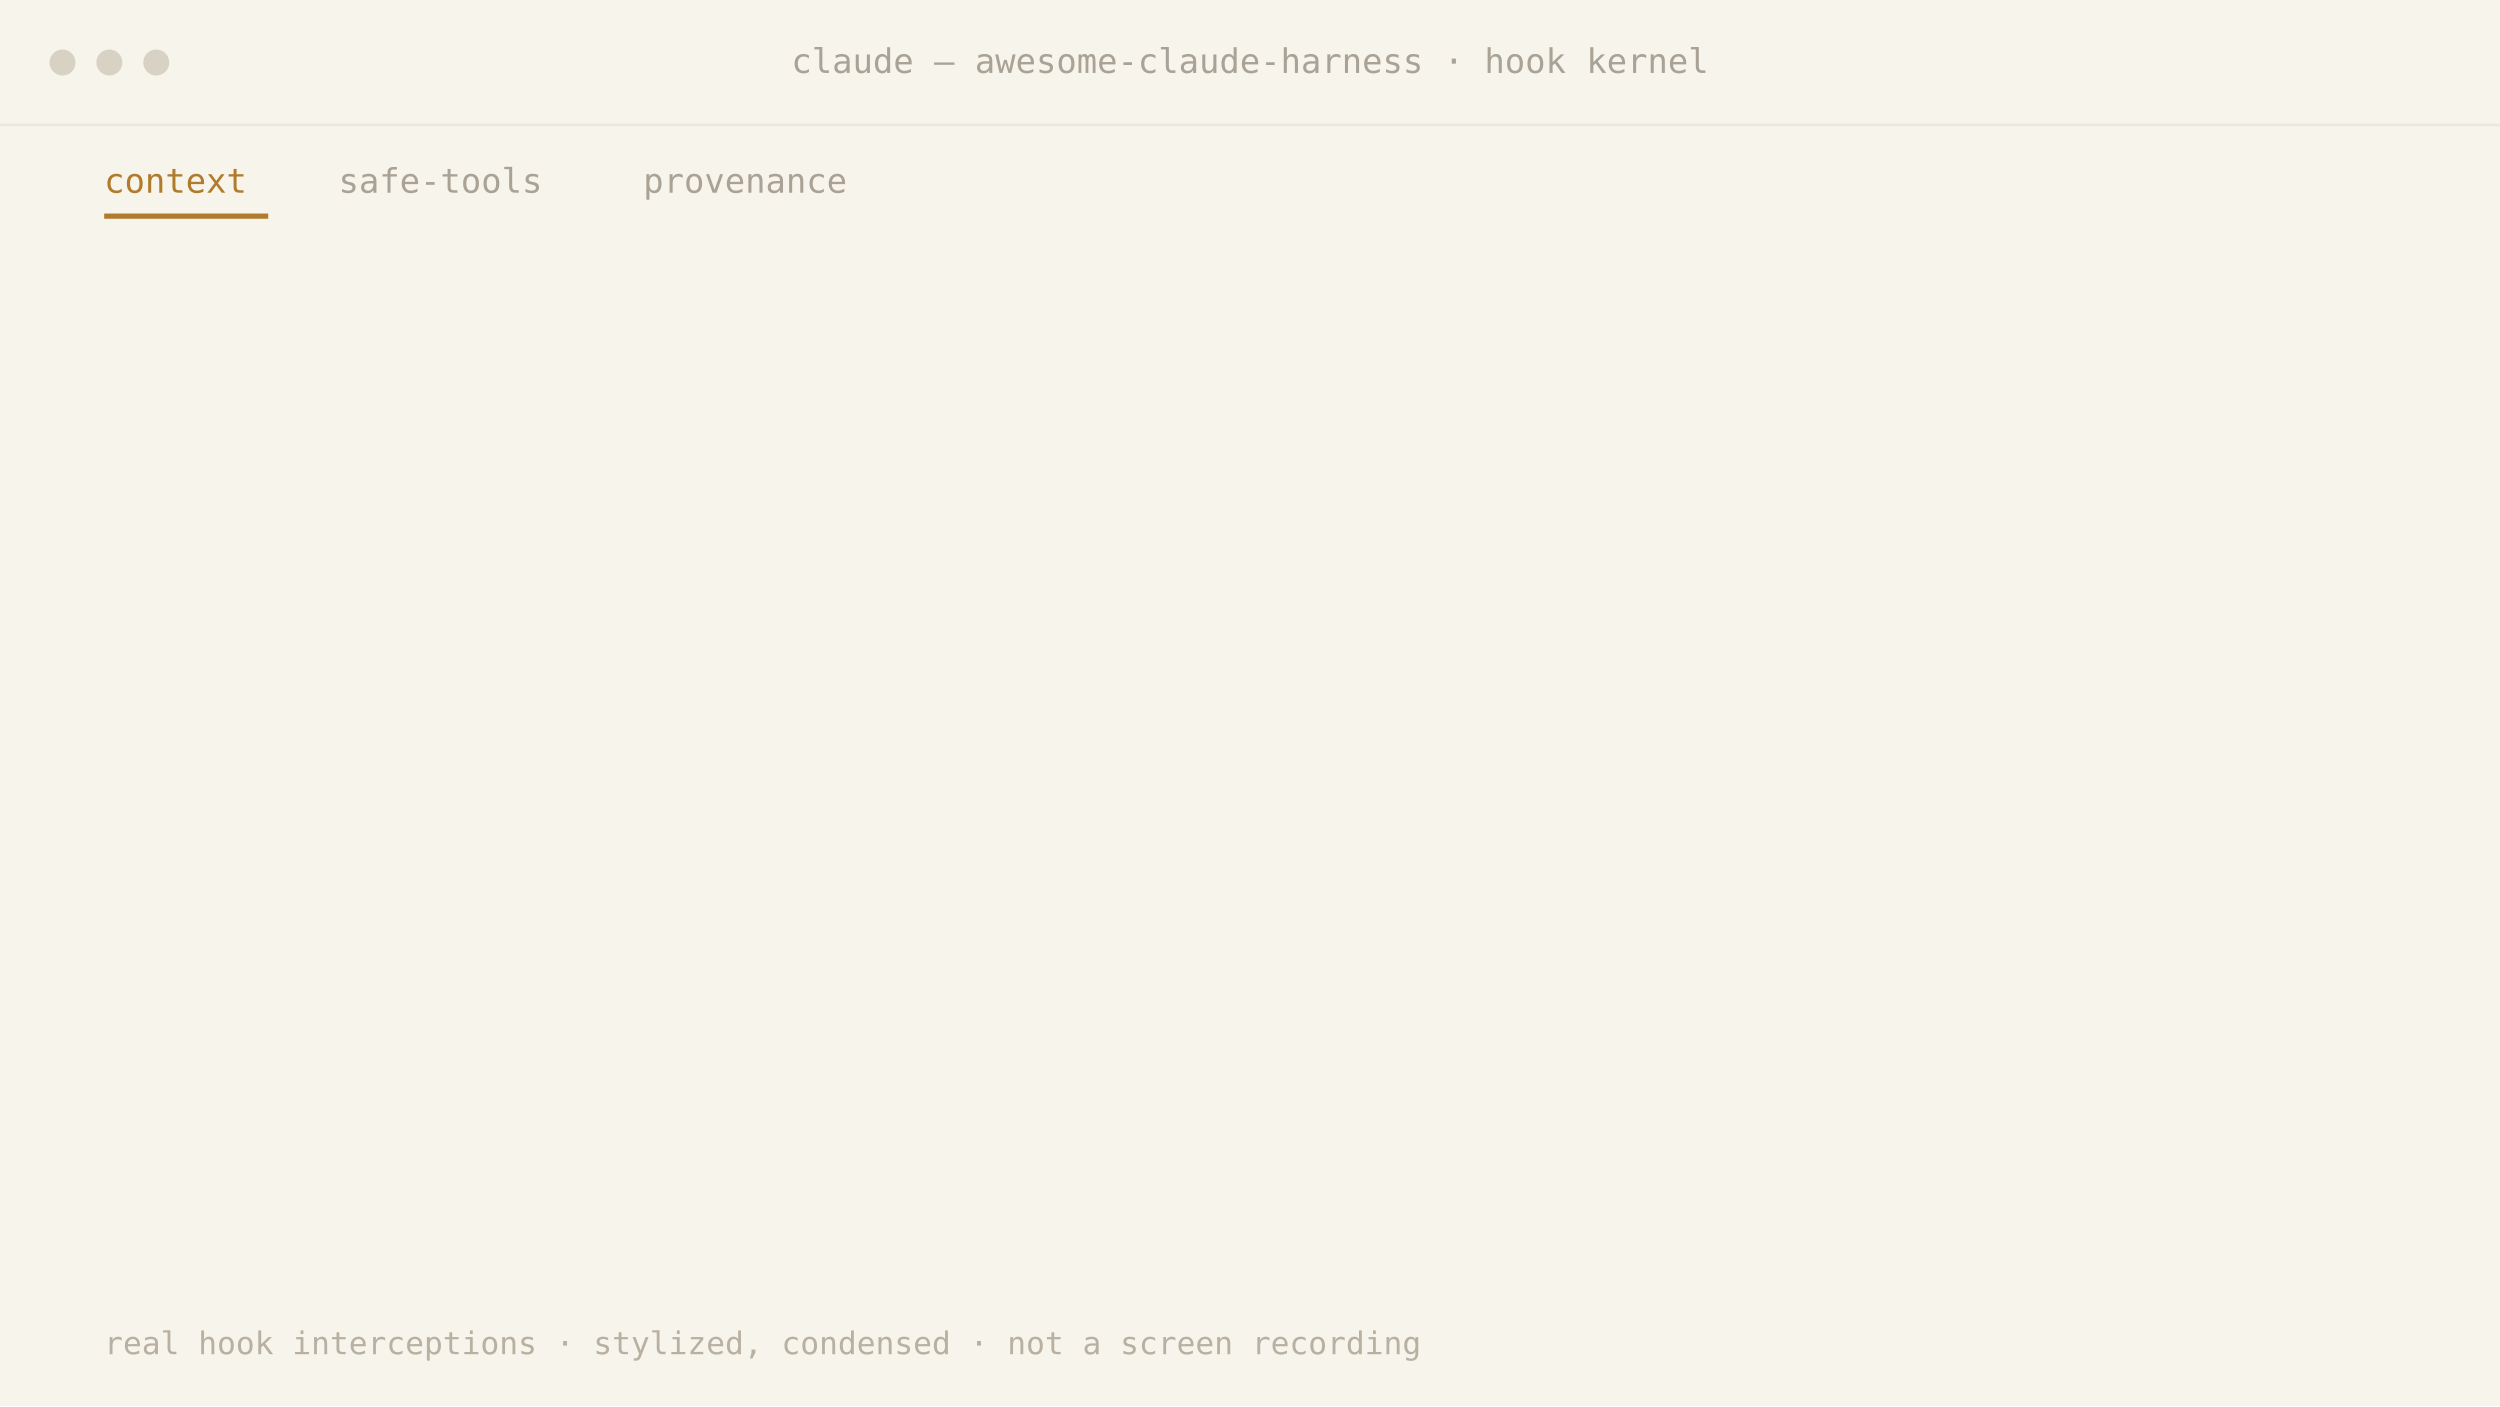
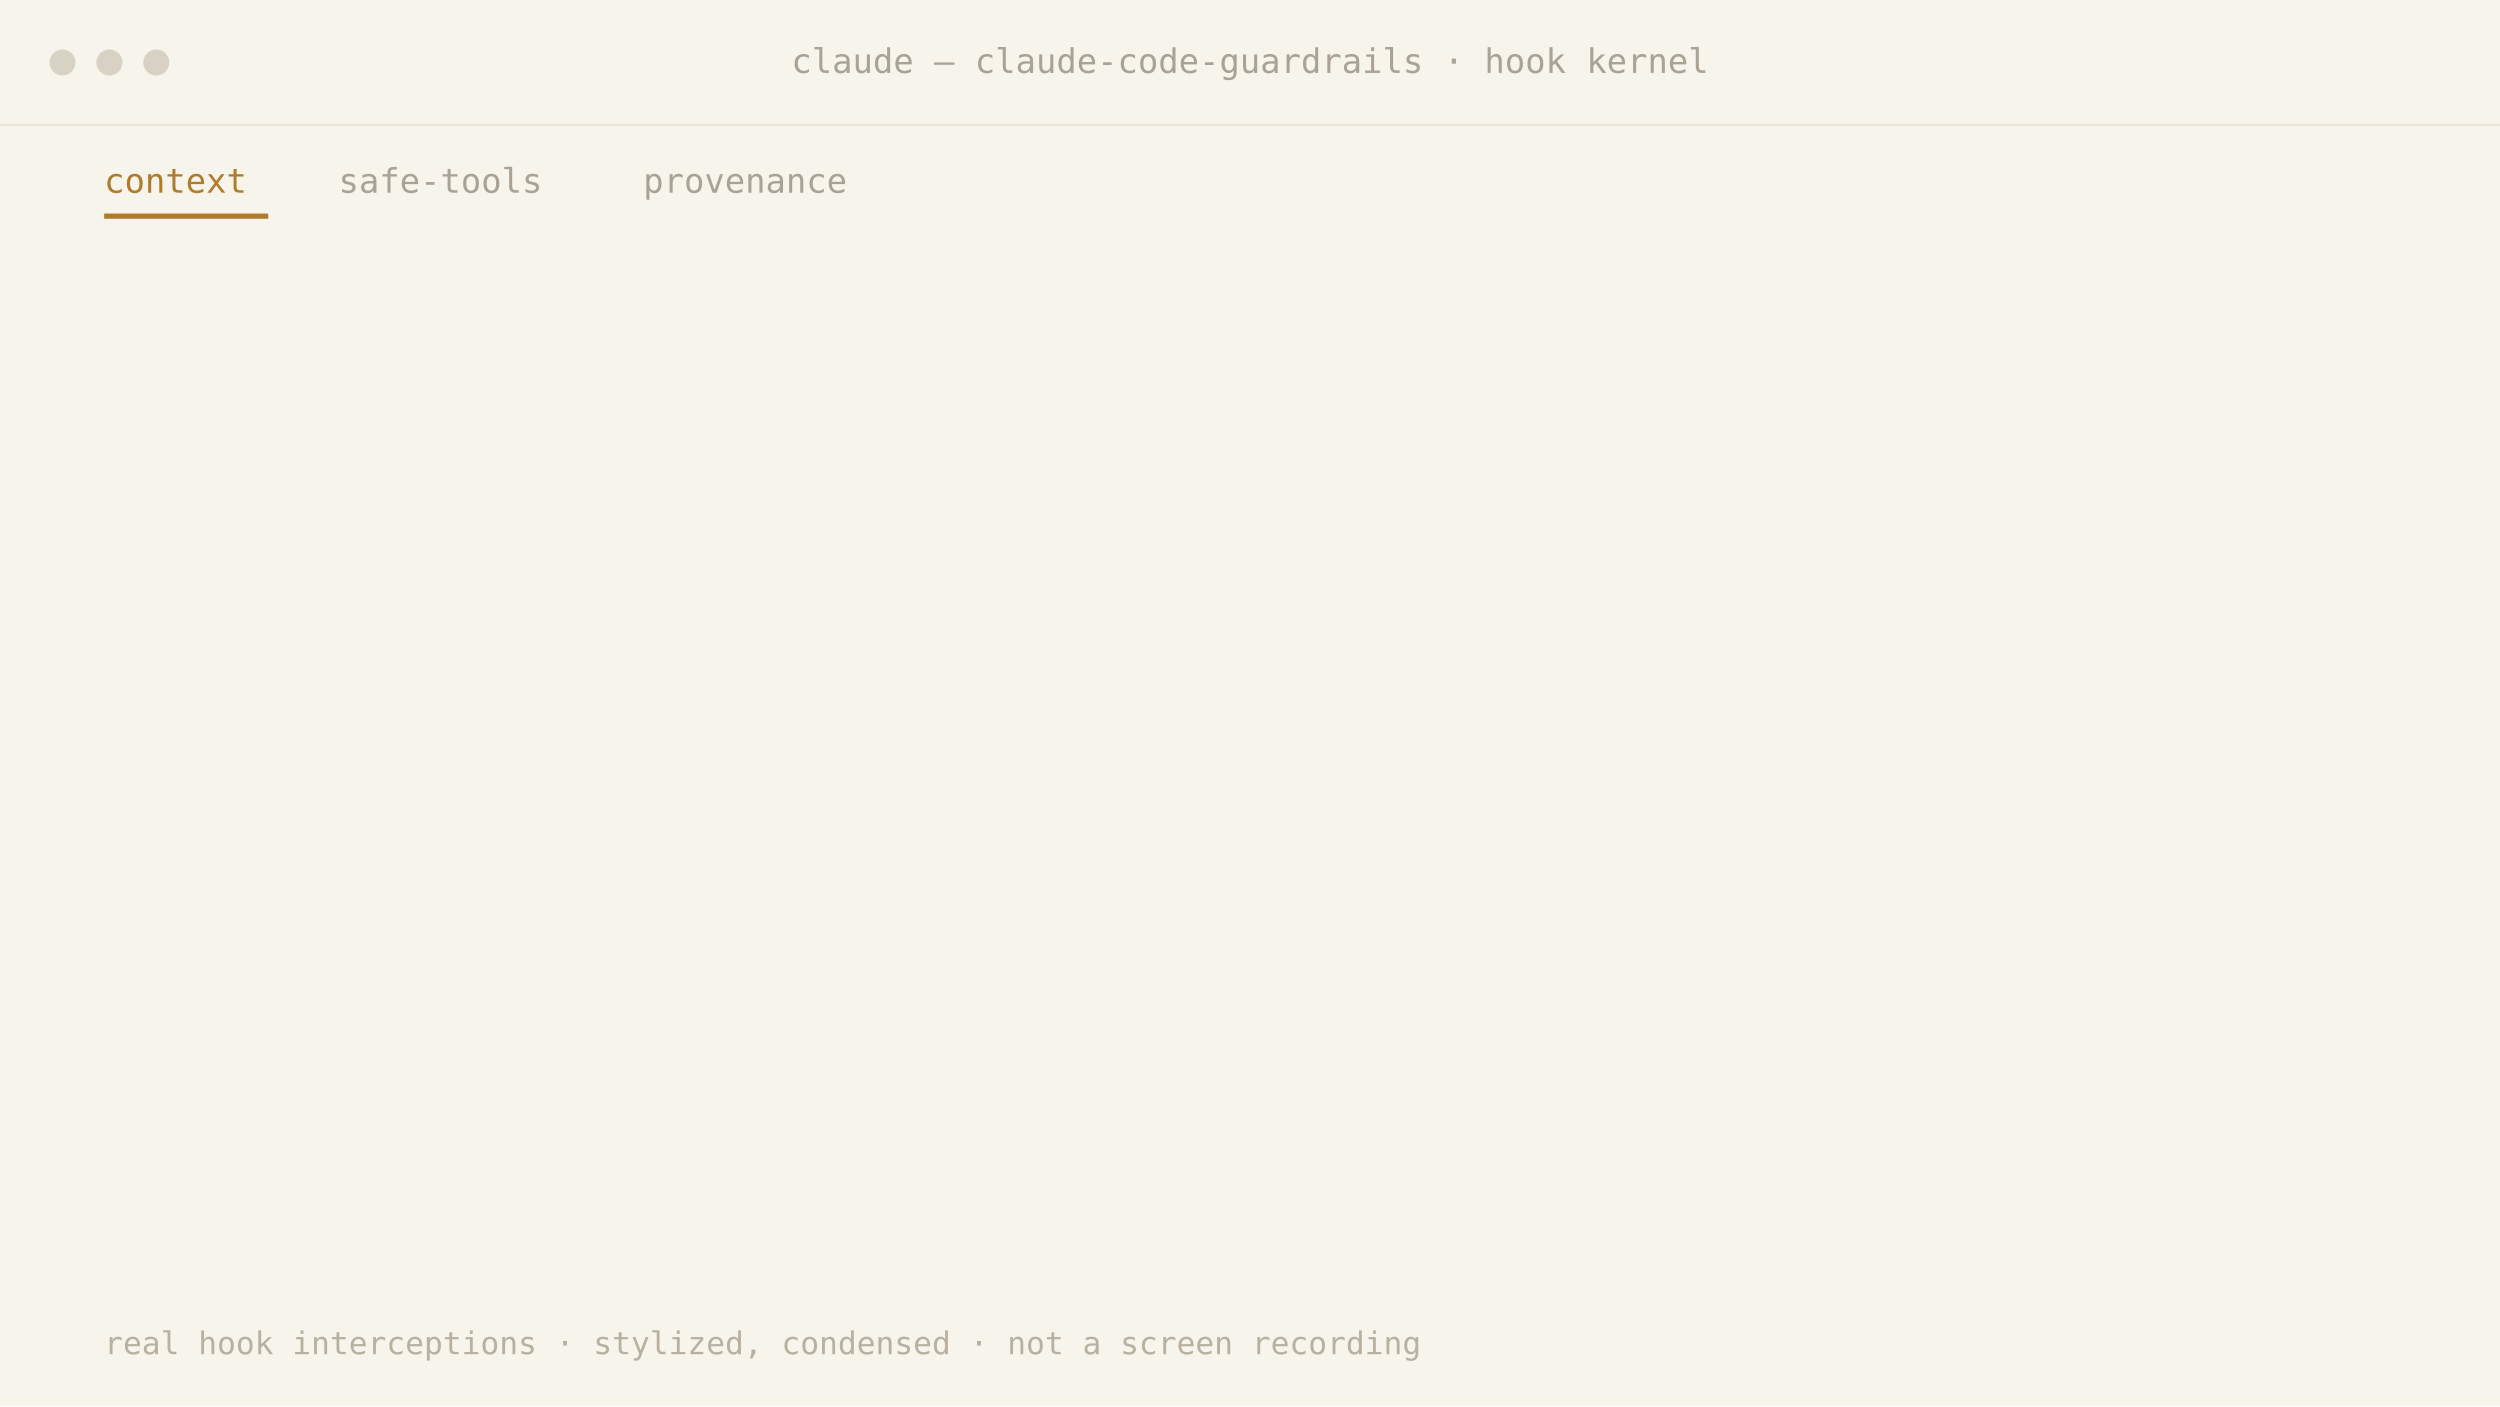
<svg xmlns="http://www.w3.org/2000/svg" width="960" height="540" viewBox="0 0 960 540" font-family="ui-monospace, SFMono-Regular, Menlo, Consolas, monospace" font-size="15">
  <defs>
- 
- </defs>
+     <rect data-role="grid-advance" x="0" y="0" width="0" height="0" fill="none">
+       <animate attributeName="width" dur="28s" repeatCount="indefinite" calcMode="discrete" values="0;9" keyTimes="0;0.5" />
+     </rect>
+   </defs>
  <rect x="0" y="0" width="960" height="540" fill="#F7F4EC" />
  <circle cx="24" cy="24" r="5" fill="#D8D2C4" />
  <circle cx="42" cy="24" r="5" fill="#D8D2C4" />
  <circle cx="60" cy="24" r="5" fill="#D8D2C4" />
-   <text data-role="chrome-title" x="480" y="28" text-anchor="middle" fill="#A9A295" font-size="13">claude — awesome-claude-harness · hook kernel</text>
+   <text data-role="chrome-title" x="480" y="28" text-anchor="middle" fill="#A9A295" font-size="13">claude — claude-code-guardrails · hook kernel</text>
  <line x1="0" y1="48" x2="960" y2="48" stroke="#ECE7DB" stroke-width="1" />
  <rect data-role="stage-marker" x="40" y="82" width="63" height="2" fill="#B07C2C">
    <animate attributeName="x" begin="0s" dur="28s" repeatCount="indefinite" calcMode="discrete" values="40;130;247" keyTimes="0;0.264;0.493" />
    <animate attributeName="width" begin="0s" dur="28s" repeatCount="indefinite" calcMode="discrete" values="63;90;90" keyTimes="0;0.264;0.493" />
  </rect>
  <text data-role="stage" x="40" y="74" fill="#B07C2C" font-size="13">context<animate attributeName="fill" dur="28s" repeatCount="indefinite" calcMode="discrete" values="#B07C2C;#A9A295" keyTimes="0;0.264" />
  </text>
  <text data-role="stage" x="130" y="74" fill="#A9A295" font-size="13">safe-tools<animate attributeName="fill" dur="28s" repeatCount="indefinite" calcMode="discrete" values="#A9A295;#B07C2C;#A9A295" keyTimes="0;0.264;0.493" />
  </text>
  <text data-role="stage" x="247" y="74" fill="#A9A295" font-size="13">provenance<animate attributeName="fill" dur="28s" repeatCount="indefinite" calcMode="discrete" values="#A9A295;#B07C2C" keyTimes="0;0.493" />
  </text>
  <g data-role="line" opacity="0" transform="translate(0 6)">
    <animate attributeName="opacity" dur="28s" repeatCount="indefinite" calcMode="linear" values="0;0;1;1" keyTimes="0;0.036;0.054;1" />
    <animateTransform attributeName="transform" type="translate" dur="28s" repeatCount="indefinite" calcMode="linear" values="0 6;0 6;0 0;0 0" keyTimes="0;0.036;0.054;1" />
    <text data-role="marker" x="40" y="120" fill="#B07C2C">⊘</text>
    <text data-trace-id="h01" x="58" y="120" fill="#211F1B" xml:space="preserve">used consecutively beyond limit</text>
  </g>
  <g data-role="line" opacity="0" transform="translate(0 6)">
    <animate attributeName="opacity" dur="28s" repeatCount="indefinite" calcMode="linear" values="0;0;1;1" keyTimes="0;0.093;0.111;1" />
    <animateTransform attributeName="transform" type="translate" dur="28s" repeatCount="indefinite" calcMode="linear" values="0 6;0 6;0 0;0 0" keyTimes="0;0.093;0.111;1" />
    <text data-role="marker" x="49" y="144" fill="#A9A295">→</text>
    <text data-trace-id="h02" x="67" y="144" fill="#A9A295" xml:space="preserve">Delegate to a subagent (Agent tool)</text>
  </g>
  <g data-role="line" opacity="0" transform="translate(0 6)">
    <animate attributeName="opacity" dur="28s" repeatCount="indefinite" calcMode="linear" values="0;0;1;1" keyTimes="0;0.15;0.168;1" />
    <animateTransform attributeName="transform" type="translate" dur="28s" repeatCount="indefinite" calcMode="linear" values="0 6;0 6;0 0;0 0" keyTimes="0;0.15;0.168;1" />
    <text data-role="marker" x="40" y="168" fill="#B07C2C">⊘</text>
    <text data-trace-id="h03" x="58" y="168" fill="#211F1B" xml:space="preserve">[Read Size Guard] File too large:</text>
  </g>
  <g data-role="line" opacity="0" transform="translate(0 6)">
    <animate attributeName="opacity" dur="28s" repeatCount="indefinite" calcMode="linear" values="0;0;1;1" keyTimes="0;0.207;0.225;1" />
    <animateTransform attributeName="transform" type="translate" dur="28s" repeatCount="indefinite" calcMode="linear" values="0 6;0 6;0 0;0 0" keyTimes="0;0.207;0.225;1" />
    <text data-role="marker" x="49" y="192" fill="#A9A295">→</text>
    <text data-trace-id="h04" x="67" y="192" fill="#A9A295" xml:space="preserve">Delegate to an Agent subagent asking it to SUMMARIZE the file</text>
  </g>
  <g data-role="line" opacity="0" transform="translate(0 6)">
    <animate attributeName="opacity" dur="28s" repeatCount="indefinite" calcMode="linear" values="0;0;1;1" keyTimes="0;0.264;0.282;1" />
    <animateTransform attributeName="transform" type="translate" dur="28s" repeatCount="indefinite" calcMode="linear" values="0 6;0 6;0 0;0 0" keyTimes="0;0.264;0.282;1" />
    <text data-role="marker" x="40" y="216" fill="#B07C2C">⊘</text>
    <text data-trace-id="h05" x="58" y="216" fill="#211F1B" xml:space="preserve">[Write Guard] BLOCKED: File already exists:</text>
  </g>
  <g data-role="line" opacity="0" transform="translate(0 6)">
    <animate attributeName="opacity" dur="28s" repeatCount="indefinite" calcMode="linear" values="0;0;1;1" keyTimes="0;0.321;0.339;1" />
    <animateTransform attributeName="transform" type="translate" dur="28s" repeatCount="indefinite" calcMode="linear" values="0 6;0 6;0 0;0 0" keyTimes="0;0.321;0.339;1" />
    <text data-role="marker" x="49" y="240" fill="#A9A295">→</text>
    <text data-trace-id="h06" x="67" y="240" fill="#A9A295" xml:space="preserve">Modify the existing file IN PLACE instead (Edit)</text>
  </g>
  <g data-role="line" opacity="0" transform="translate(0 6)">
    <animate attributeName="opacity" dur="28s" repeatCount="indefinite" calcMode="linear" values="0;0;1;1" keyTimes="0;0.379;0.396;1" />
    <animateTransform attributeName="transform" type="translate" dur="28s" repeatCount="indefinite" calcMode="linear" values="0 6;0 6;0 0;0 0" keyTimes="0;0.379;0.396;1" />
    <text data-role="marker" x="40" y="264" fill="#B07C2C">⊘</text>
    <text data-trace-id="h07" x="58" y="264" fill="#211F1B" xml:space="preserve">runs in the background by default and is forbidden</text>
  </g>
  <g data-role="line" opacity="0" transform="translate(0 6)">
    <animate attributeName="opacity" dur="28s" repeatCount="indefinite" calcMode="linear" values="0;0;1;1" keyTimes="0;0.436;0.454;1" />
    <animateTransform attributeName="transform" type="translate" dur="28s" repeatCount="indefinite" calcMode="linear" values="0 6;0 6;0 0;0 0" keyTimes="0;0.436;0.454;1" />
    <text data-role="marker" x="49" y="288" fill="#A9A295">→</text>
    <text data-trace-id="h08" x="67" y="288" fill="#A9A295" xml:space="preserve">Pass run_in_background=false for synchronous execution</text>
  </g>
  <g data-role="line" opacity="0" transform="translate(0 6)">
    <animate attributeName="opacity" dur="28s" repeatCount="indefinite" calcMode="linear" values="0;0;1;1" keyTimes="0;0.493;0.511;1" />
    <animateTransform attributeName="transform" type="translate" dur="28s" repeatCount="indefinite" calcMode="linear" values="0 6;0 6;0 0;0 0" keyTimes="0;0.493;0.511;1" />
    <text data-role="marker" x="40" y="312" fill="#B07C2C">⊘</text>
    <text data-trace-id="h09" x="58" y="312" fill="#211F1B" xml:space="preserve">BLOCKED: gitignored deliverables detected:</text>
  </g>
  <g data-role="line" opacity="0" transform="translate(0 6)">
    <animate attributeName="opacity" dur="28s" repeatCount="indefinite" calcMode="linear" values="0;0;1;1" keyTimes="0;0.55;0.568;1" />
    <animateTransform attributeName="transform" type="translate" dur="28s" repeatCount="indefinite" calcMode="linear" values="0 6;0 6;0 0;0 0" keyTimes="0;0.55;0.568;1" />
    <text data-role="marker" x="40" y="336" fill="#B07C2C">⊘</text>
    <text data-trace-id="h10" x="58" y="336" fill="#211F1B" xml:space="preserve">STEP SEQUENCE VIOLATION</text>
  </g>
  <g data-role="line" opacity="0" transform="translate(0 6)">
    <animate attributeName="opacity" dur="28s" repeatCount="indefinite" calcMode="linear" values="0;0;1;1" keyTimes="0;0.607;0.625;1" />
    <animateTransform attributeName="transform" type="translate" dur="28s" repeatCount="indefinite" calcMode="linear" values="0 6;0 6;0 0;0 0" keyTimes="0;0.607;0.625;1" />
    <text data-role="marker" x="49" y="360" fill="#A9A295">→</text>
    <text data-trace-id="h11" x="67" y="360" fill="#A9A295" xml:space="preserve">One in_progress at a time</text>
  </g>
  <g data-role="line" opacity="0" transform="translate(0 6)">
    <animate attributeName="opacity" dur="28s" repeatCount="indefinite" calcMode="linear" values="0;0;1;1" keyTimes="0;0.664;0.682;1" />
    <animateTransform attributeName="transform" type="translate" dur="28s" repeatCount="indefinite" calcMode="linear" values="0 6;0 6;0 0;0 0" keyTimes="0;0.664;0.682;1" />
    <text data-role="marker" x="40" y="384" fill="#B07C2C">⊘</text>
    <text data-trace-id="h12" x="58" y="384" fill="#211F1B" xml:space="preserve">agents are not authorized to push</text>
  </g>
  <g data-role="line" opacity="0" transform="translate(0 6)">
    <animate attributeName="opacity" dur="28s" repeatCount="indefinite" calcMode="linear" values="0;0;1;1" keyTimes="0;0.721;0.739;1" />
    <animateTransform attributeName="transform" type="translate" dur="28s" repeatCount="indefinite" calcMode="linear" values="0 6;0 6;0 0;0 0" keyTimes="0;0.721;0.739;1" />
    <text data-role="marker" x="49" y="408" fill="#A9A295">→</text>
    <text data-trace-id="h13" x="67" y="408" fill="#A9A295" xml:space="preserve">For automated push, use the /push slash command</text>
  </g>
  <g data-role="line" opacity="0" transform="translate(0 6)">
    <animate attributeName="opacity" dur="28s" repeatCount="indefinite" calcMode="linear" values="0;0;1;1" keyTimes="0;0.779;0.796;1" />
    <animateTransform attributeName="transform" type="translate" dur="28s" repeatCount="indefinite" calcMode="linear" values="0 6;0 6;0 0;0 0" keyTimes="0;0.779;0.796;1" />
    <text data-role="marker" x="40" y="432" fill="#B07C2C">⊘</text>
    <text data-trace-id="h14" x="58" y="432" fill="#211F1B" xml:space="preserve">BLOCKED: agent git commit</text>
  </g>
  <g data-role="line" opacity="0" transform="translate(0 6)">
    <animate attributeName="opacity" dur="28s" repeatCount="indefinite" calcMode="linear" values="0;0;1;1" keyTimes="0;0.836;0.854;1" />
    <animateTransform attributeName="transform" type="translate" dur="28s" repeatCount="indefinite" calcMode="linear" values="0 6;0 6;0 0;0 0" keyTimes="0;0.836;0.854;1" />
    <text data-role="marker" x="49" y="456" fill="#A9A295">→</text>
    <text data-trace-id="h15" x="67" y="456" fill="#A9A295" xml:space="preserve">For closed dev tasks, use /commit &lt;task-id&gt;.</text>
  </g>
  <g data-role="line" opacity="0" transform="translate(0 6)">
    <animate attributeName="opacity" dur="28s" repeatCount="indefinite" calcMode="linear" values="0;0;1;1" keyTimes="0;0.893;0.911;1" />
    <animateTransform attributeName="transform" type="translate" dur="28s" repeatCount="indefinite" calcMode="linear" values="0 6;0 6;0 0;0 0" keyTimes="0;0.893;0.911;1" />
    <text data-role="marker" x="40" y="480" fill="#B07C2C">✓</text>
    <text data-trace-id="h16" x="58" y="480" fill="#B07C2C" xml:space="preserve">Main agent is the orchestrator; delegate real work to subagents.</text>
  </g>
  <text data-role="footer" x="40" y="520" fill="#B8B0A0" font-size="12">real hook interceptions · stylized, condensed · not a screen recording</text>
</svg>
